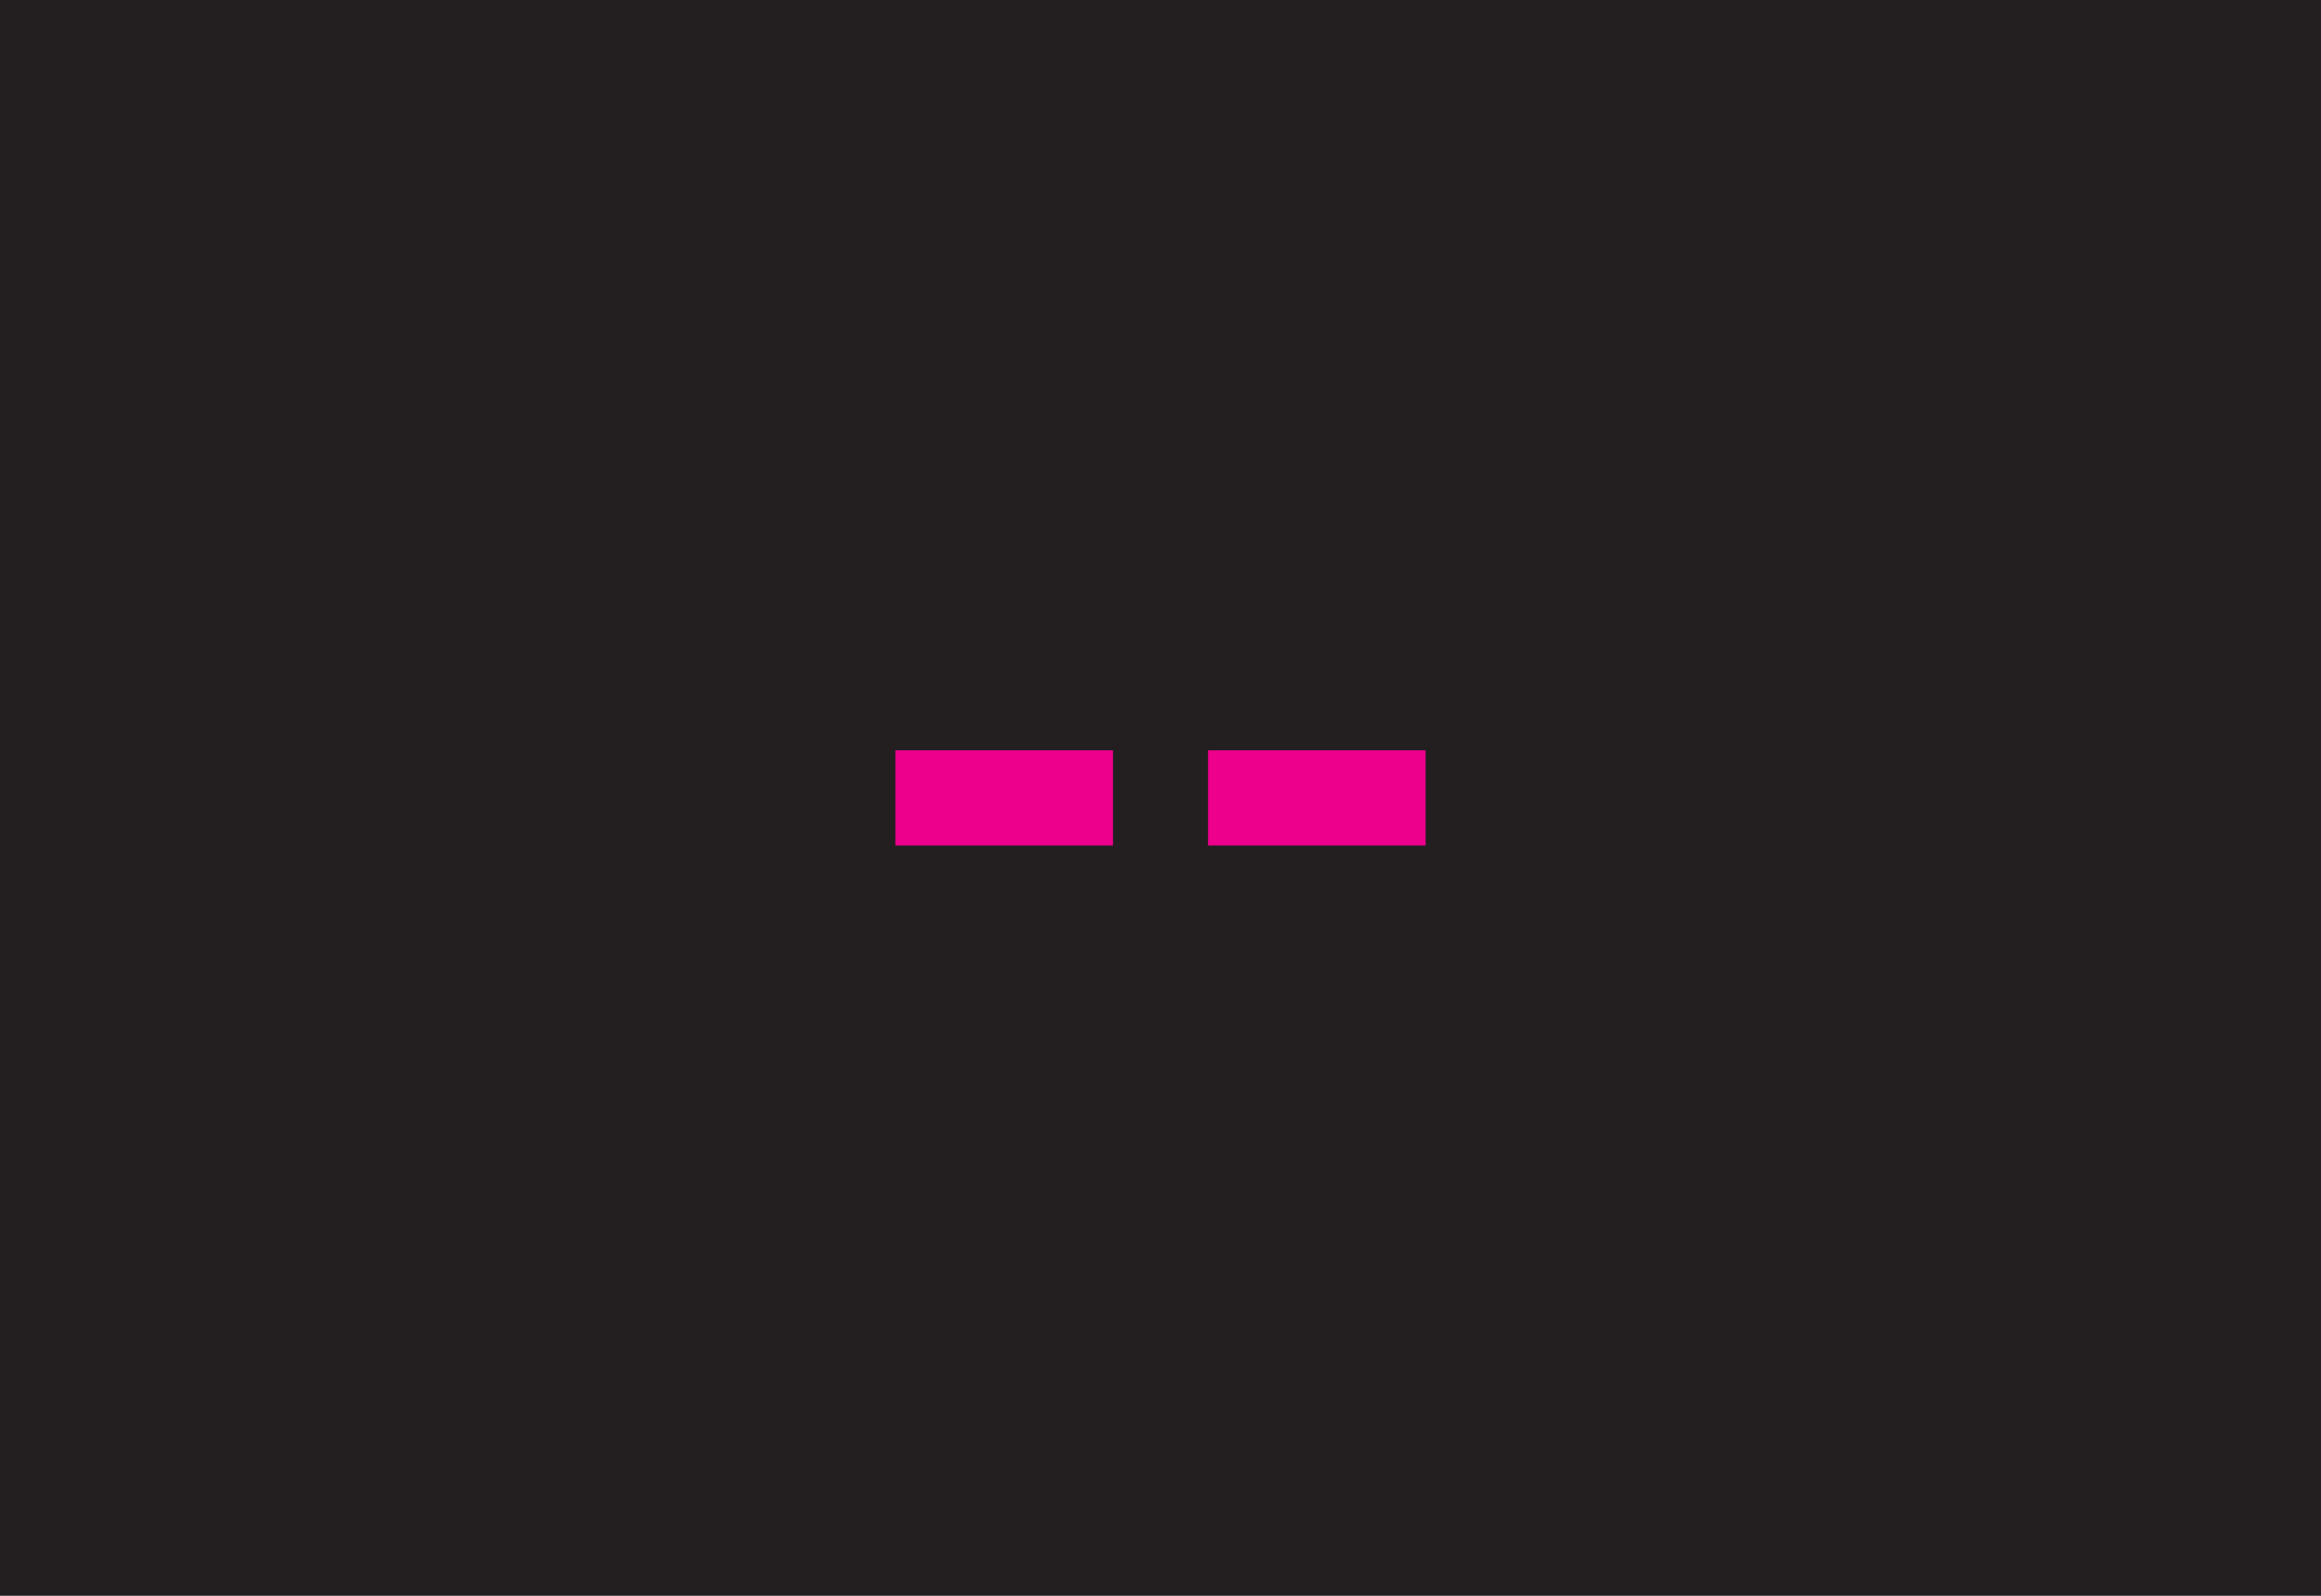
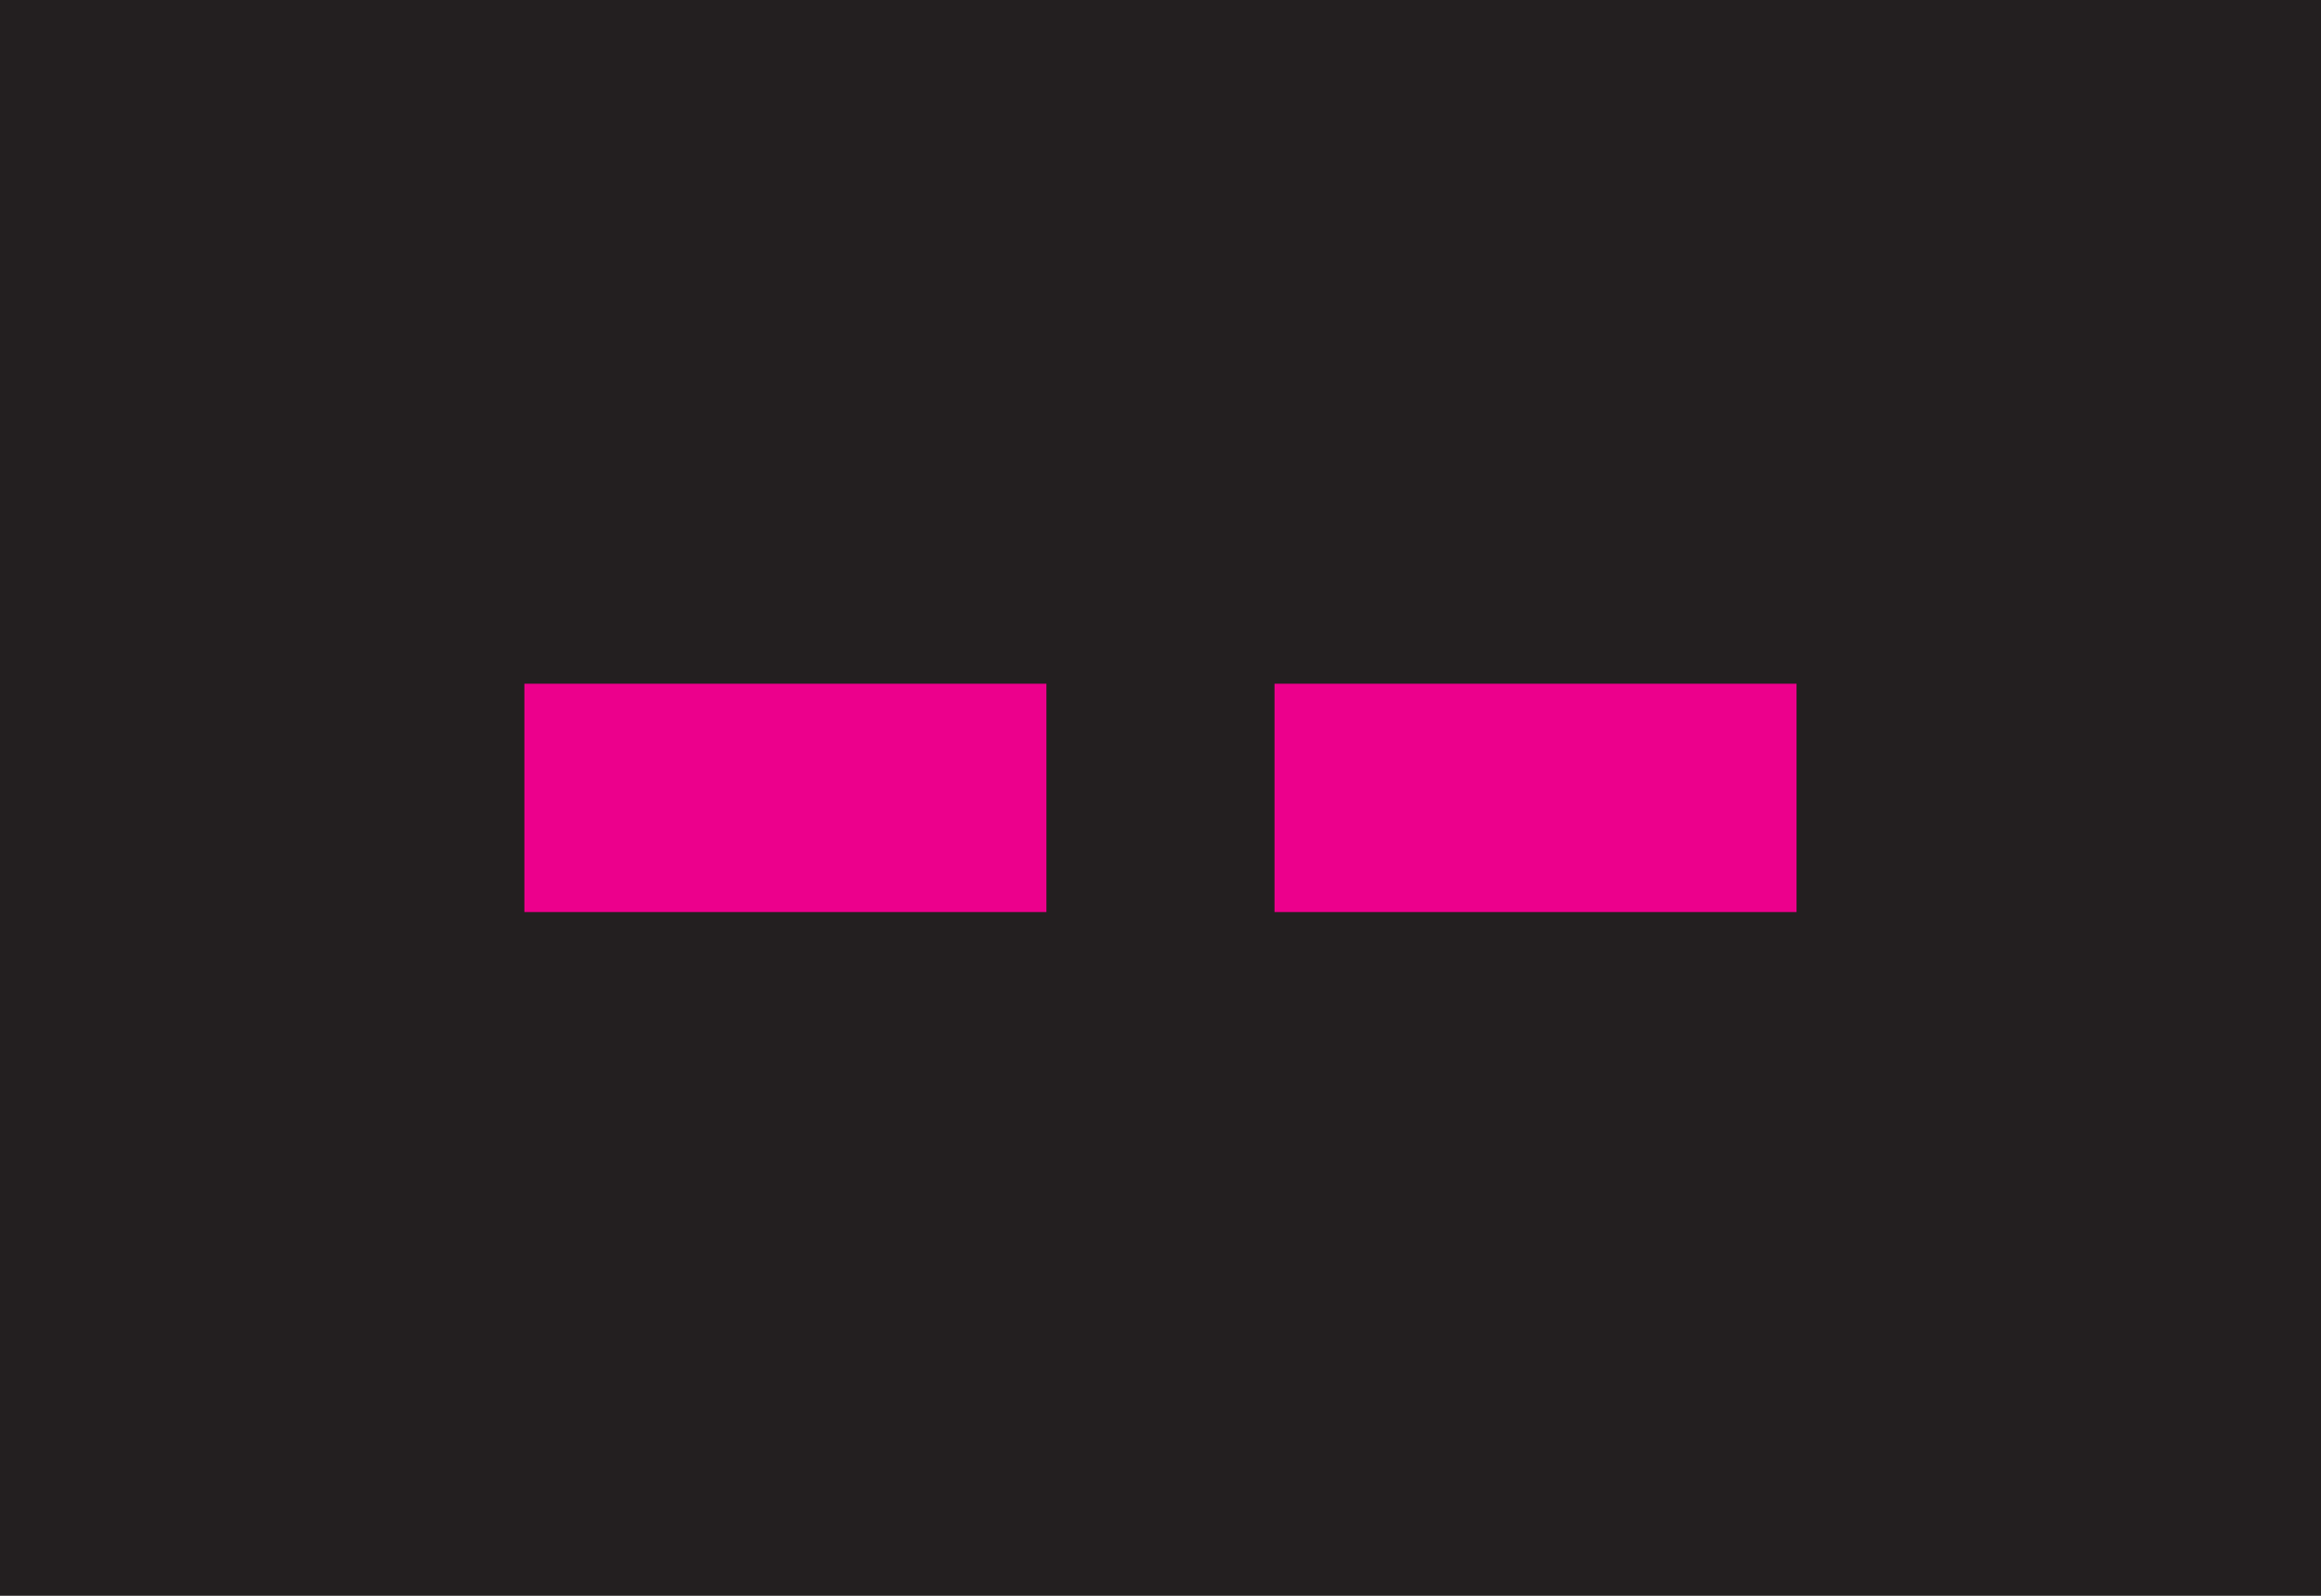
<svg xmlns="http://www.w3.org/2000/svg" version="1.1" x="0px" y="0px" width="32px" height="22px" viewBox="0 0 32 22" enable-background="new 0 0 32 22" xml:space="preserve">
  <defs>
</defs>
  <rect fill="#231F20" width="32" height="22" />
-   <rect x="12.345" y="10.344" fill="#EC008C" width="3" height="1.312" />
-   <rect x="16.655" y="10.344" fill="#EC008C" width="3" height="1.312" />
+   <rect x="7.23" y="9.426" fill="#EC008C" width="7.197" height="3.148" />
+   <rect x="17.572" y="9.426" fill="#EC008C" width="7.197" height="3.148" />
</svg>
